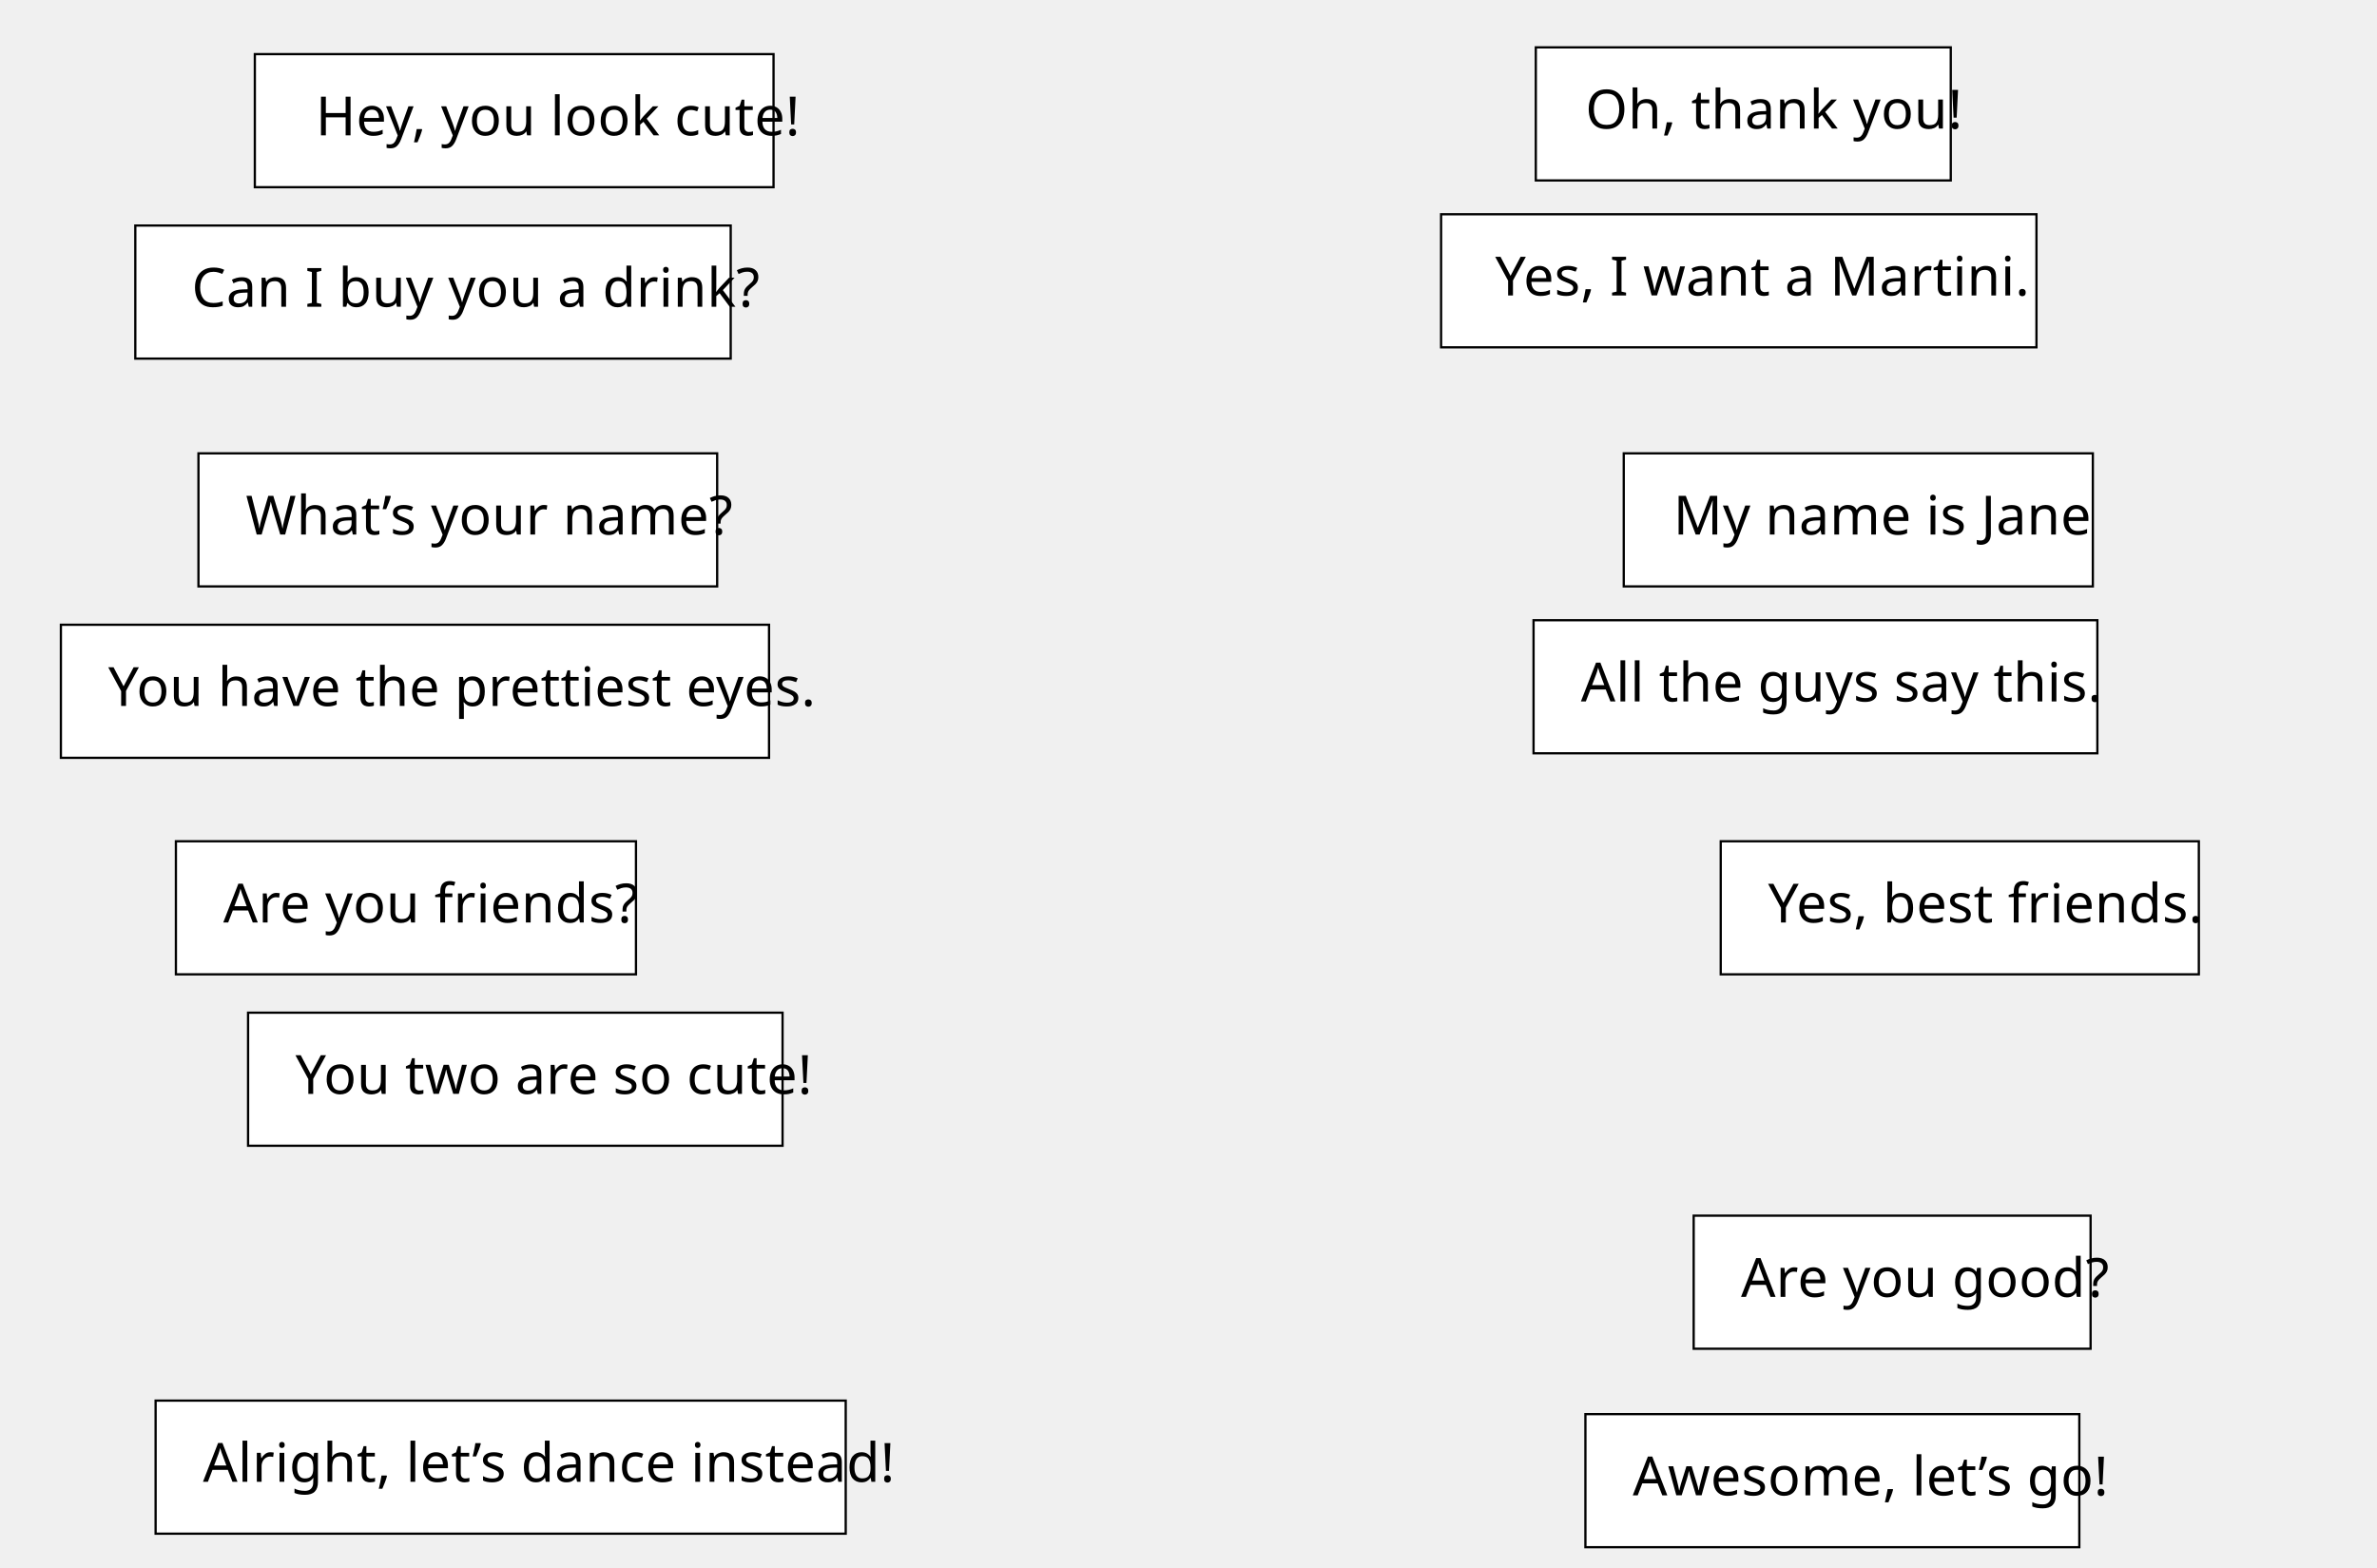
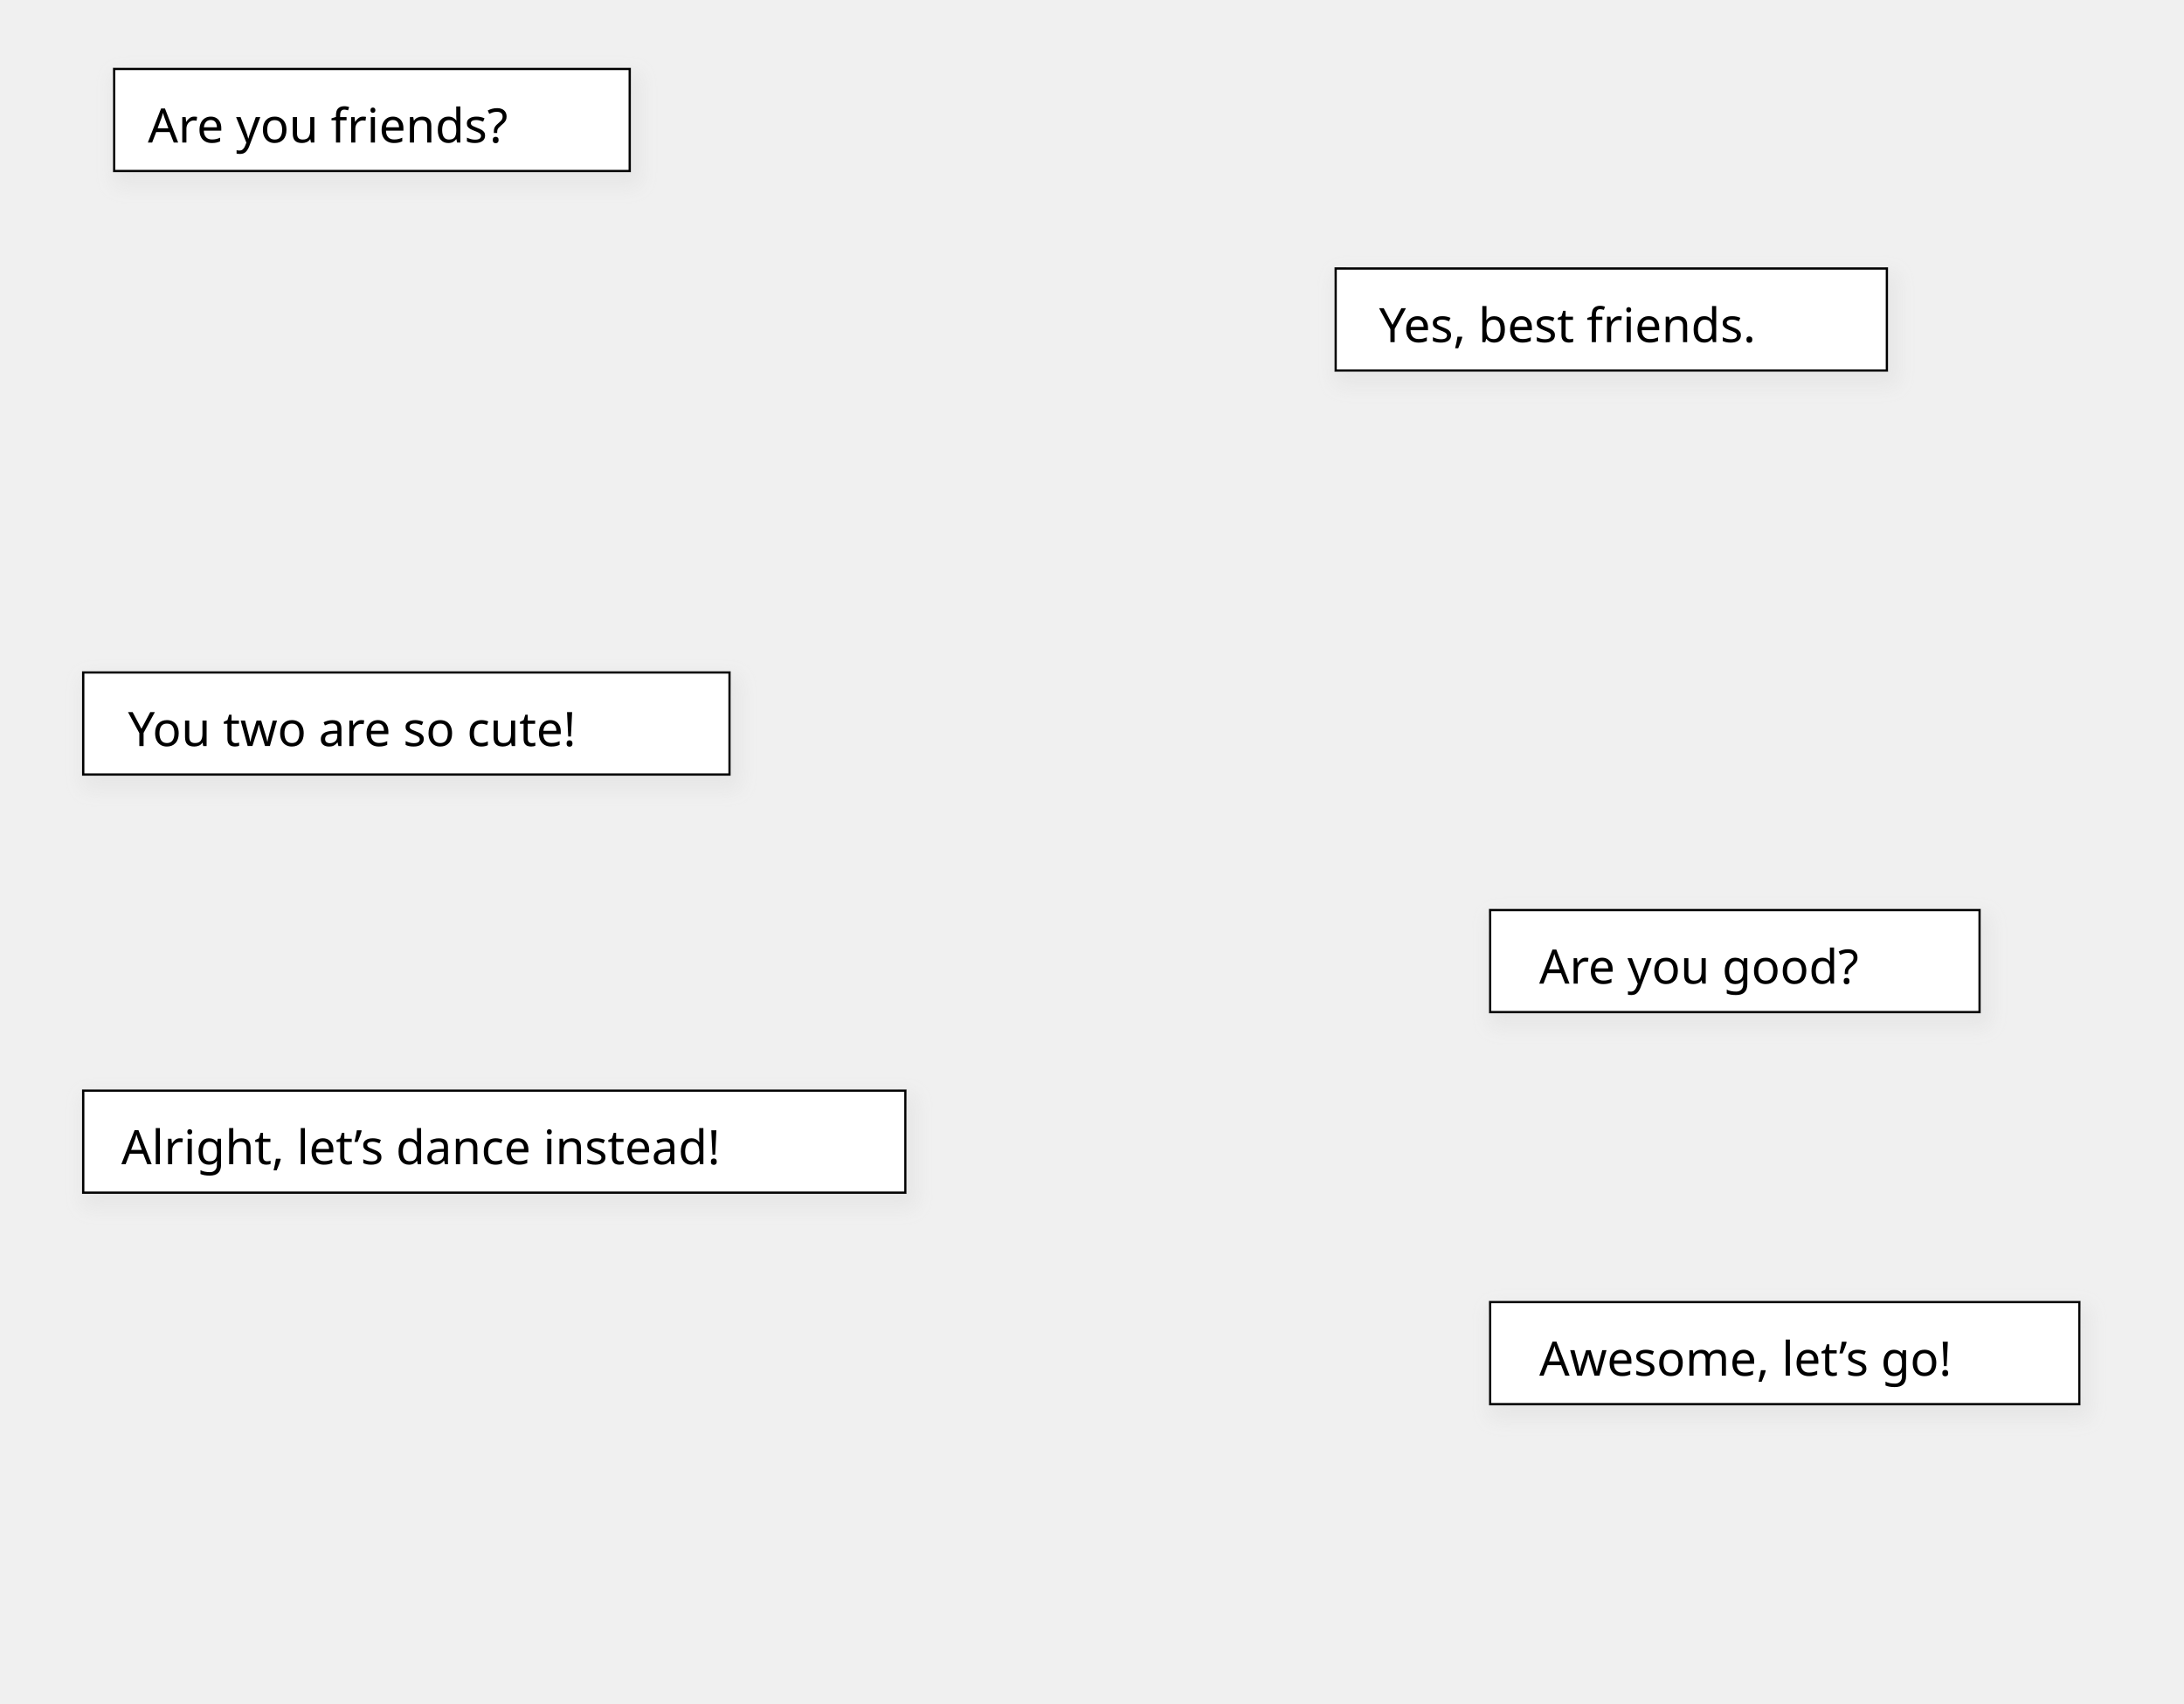
- <svg xmlns="http://www.w3.org/2000/svg" xmlns:ns1="http://languagebook.hyperworks.co.th/" width="1054px" height="695px" viewBox="0 0 1054 695" version="1.1">
-   <description>Created with Sketch (http://www.bohemiancoding.com/sketch)</description>
-   <defs />
-   <g ns1:animation="bounce" id="Page-1" stroke="none" stroke-width="1" fill="none" fill-rule="evenodd">
-     <rect id="alignment-frame" stroke-opacity="0.01" stroke="#D3D3D3" x="0" y="0" width="1054" height="695" />
-     <rect ns1:scope="0.045-6.475" id="panel1" fill-opacity="0.01" fill="#FFFFFF" x="254" y="2" width="542" height="172" />
-     <rect ns1:scope="7.194-14.091" id="panel2" fill-opacity="0.01" fill="#FFFFFF" x="256" y="174" width="542" height="172" />
-     <rect ns1:scope="14.840-19.891" id="panel3" fill-opacity="0.01" fill="#FFFFFF" x="254" y="346" width="542" height="172" />
-     <rect ns1:scope="20.891-25.411" id="panel4" fill-opacity="0.01" fill="#FFFFFF" x="252" y="518" width="542" height="172" />
-     <g id="Group" transform="translate(27, 21)">
-       <g ns1:scope="0.045-1.611" id="Rectangle-1-+-Hey,-you-look-cute!" transform="translate(86, 3)">
-         <rect id="Rectangle-1" stroke="#000000" fill="#FFFFFF" x="0" y="0" width="230" height="59" />
-         <text x="27" y="36" id="Hey,-you-look-cute!" font-family="MarkerFelt-Thin" font-size="24" font-weight="normal" line-spacing="29" letter-spacing="0.155" fill="#000000">
-           <tspan>Hey, you look cute!</tspan>
+ <svg xmlns="http://www.w3.org/2000/svg" width="919px" height="717px" viewBox="0 0 919 717" version="1.1">
+   <defs>
+     <filter x="-50%" y="-50%" width="200%" height="200%" filterUnits="objectBoundingBox" id="filter-1">
+       <feMorphology radius="2" in="SourceAlpha" operator="dilate" result="shadowSpreadOuter1" />
+       <feOffset dx="2" dy="4" in="shadowSpreadOuter1" result="shadowOffsetOuter1" />
+       <feGaussianBlur stdDeviation="4" in="shadowOffsetOuter1" result="shadowBlurOuter1" />
+       <feColorMatrix values="0 0 0 0 0.762   0 0 0 0 0.762   0 0 0 0 0.762  0 0 0 0.7 0" in="shadowBlurOuter1" type="matrix" result="shadowMatrixOuter1" />
+       <feMerge>
+         <feMergeNode in="shadowMatrixOuter1" />
+         <feMergeNode in="SourceGraphic" />
+       </feMerge>
+     </filter>
+     <filter x="-50%" y="-50%" width="200%" height="200%" filterUnits="objectBoundingBox" id="filter-2">
+       <feMorphology radius="2" in="SourceAlpha" operator="dilate" result="shadowSpreadOuter1" />
+       <feOffset dx="2" dy="4" in="shadowSpreadOuter1" result="shadowOffsetOuter1" />
+       <feGaussianBlur stdDeviation="4" in="shadowOffsetOuter1" result="shadowBlurOuter1" />
+       <feColorMatrix values="0 0 0 0 0.762   0 0 0 0 0.762   0 0 0 0 0.762  0 0 0 0.7 0" in="shadowBlurOuter1" type="matrix" result="shadowMatrixOuter1" />
+       <feMerge>
+         <feMergeNode in="shadowMatrixOuter1" />
+         <feMergeNode in="SourceGraphic" />
+       </feMerge>
+     </filter>
+     <filter x="-50%" y="-50%" width="200%" height="200%" filterUnits="objectBoundingBox" id="filter-3">
+       <feMorphology radius="2" in="SourceAlpha" operator="dilate" result="shadowSpreadOuter1" />
+       <feOffset dx="2" dy="4" in="shadowSpreadOuter1" result="shadowOffsetOuter1" />
+       <feGaussianBlur stdDeviation="4" in="shadowOffsetOuter1" result="shadowBlurOuter1" />
+       <feColorMatrix values="0 0 0 0 0.762   0 0 0 0 0.762   0 0 0 0 0.762  0 0 0 0.7 0" in="shadowBlurOuter1" type="matrix" result="shadowMatrixOuter1" />
+       <feMerge>
+         <feMergeNode in="shadowMatrixOuter1" />
+         <feMergeNode in="SourceGraphic" />
+       </feMerge>
+     </filter>
+     <filter x="-50%" y="-50%" width="200%" height="200%" filterUnits="objectBoundingBox" id="filter-4">
+       <feMorphology radius="2" in="SourceAlpha" operator="dilate" result="shadowSpreadOuter1" />
+       <feOffset dx="2" dy="4" in="shadowSpreadOuter1" result="shadowOffsetOuter1" />
+       <feGaussianBlur stdDeviation="4" in="shadowOffsetOuter1" result="shadowBlurOuter1" />
+       <feColorMatrix values="0 0 0 0 0.762   0 0 0 0 0.762   0 0 0 0 0.762  0 0 0 0.7 0" in="shadowBlurOuter1" type="matrix" result="shadowMatrixOuter1" />
+       <feMerge>
+         <feMergeNode in="shadowMatrixOuter1" />
+         <feMergeNode in="SourceGraphic" />
+       </feMerge>
+     </filter>
+     <filter x="-50%" y="-50%" width="200%" height="200%" filterUnits="objectBoundingBox" id="filter-5">
+       <feMorphology radius="2" in="SourceAlpha" operator="dilate" result="shadowSpreadOuter1" />
+       <feOffset dx="2" dy="4" in="shadowSpreadOuter1" result="shadowOffsetOuter1" />
+       <feGaussianBlur stdDeviation="4" in="shadowOffsetOuter1" result="shadowBlurOuter1" />
+       <feColorMatrix values="0 0 0 0 0.762   0 0 0 0 0.762   0 0 0 0 0.762  0 0 0 0.7 0" in="shadowBlurOuter1" type="matrix" result="shadowMatrixOuter1" />
+       <feMerge>
+         <feMergeNode in="shadowMatrixOuter1" />
+         <feMergeNode in="SourceGraphic" />
+       </feMerge>
+     </filter>
+     <filter x="-50%" y="-50%" width="200%" height="200%" filterUnits="objectBoundingBox" id="filter-6">
+       <feMorphology radius="2" in="SourceAlpha" operator="dilate" result="shadowSpreadOuter1" />
+       <feOffset dx="2" dy="4" in="shadowSpreadOuter1" result="shadowOffsetOuter1" />
+       <feGaussianBlur stdDeviation="4" in="shadowOffsetOuter1" result="shadowBlurOuter1" />
+       <feColorMatrix values="0 0 0 0 0.762   0 0 0 0 0.762   0 0 0 0 0.762  0 0 0 0.7 0" in="shadowBlurOuter1" type="matrix" result="shadowMatrixOuter1" />
+       <feMerge>
+         <feMergeNode in="shadowMatrixOuter1" />
+         <feMergeNode in="SourceGraphic" />
+       </feMerge>
+     </filter>
+   </defs>
+   <g id="DISCO" stroke="none" stroke-width="1" fill="none" fill-rule="evenodd">
+     <g id="conversation" transform="translate(35, 29)">
+       <g id="are-you-friends" transform="translate(13, 0)">
+         <rect id="Rectangle-167" stroke="#000000" fill="#FFFFFF" filter="url(#filter-1)" x="0" y="0" width="217" height="43" />
+         <text id="Are-you-friends?" font-family="Chalkduster" font-size="20" font-weight="normal" fill="#000000">
+           <tspan x="14.207" y="31">Are you friends?</tspan>
        </text>
      </g>
-       <g ns1:scope="3.422-4.680" id="Rectangle-1-copy-+-Can-I-buy-you-a-drin" transform="translate(33, 79)">
-         <rect id="Rectangle-1-copy" stroke="#000000" fill="#FFFFFF" x="0" y="0" width="264" height="59" />
-         <text x="25" y="36" id="Can-I-buy-you-a-drin" font-family="MarkerFelt-Thin" font-size="24" font-weight="normal" line-spacing="29" letter-spacing="0.155" fill="#000000">
-           <tspan>Can I buy you a drink?</tspan>
+       <g id="yes,-best-friends" transform="translate(527, 84)">
+         <rect id="Rectangle-167" stroke="#000000" fill="#FFFFFF" filter="url(#filter-2)" x="0" y="0" width="232" height="43" />
+         <text id="Yes,-best-friends." font-family="Chalkduster" font-size="20" font-weight="normal" fill="#000000">
+           <tspan x="18.296" y="31">Yes, best friends.</tspan>
        </text>
      </g>
-       <g ns1:scope="4.994-6.754" id="Rectangle-1-copy-2-+-Yes,-I-want-a-Martin" transform="translate(612, 74)">
-         <rect id="Rectangle-1-copy-2" stroke="#000000" fill="#FFFFFF" x="0" y="0" width="264" height="59" />
-         <text x="24" y="36" id="Yes,-I-want-a-Martin" font-family="MarkerFelt-Thin" font-size="24" font-weight="normal" line-spacing="29" letter-spacing="0.155" fill="#000000">
-           <tspan>Yes, I want a Martini.</tspan>
+       <g id="you-two-are-so-cute" transform="translate(0, 254)">
+         <rect id="Rectangle-167" stroke="#000000" fill="#FFFFFF" filter="url(#filter-3)" x="0" y="0" width="272" height="43" />
+         <text id="You-two-are-so-cute!" font-family="Chalkduster" font-size="20" font-weight="normal" fill="#000000">
+           <tspan x="18.859" y="31">You two are so cute!</tspan>
        </text>
      </g>
-       <g ns1:scope="7.194-8.222" id="Rectangle-1-copy-3-+-What’s-your-name?" transform="translate(61, 180)">
-         <rect id="Rectangle-1-copy-3" stroke="#000000" fill="#FFFFFF" x="0" y="0" width="230" height="59" />
-         <text x="21" y="36" id="What’s-your-name?" font-family="MarkerFelt-Thin" font-size="24" font-weight="normal" line-spacing="29" letter-spacing="0.155" fill="#000000">
-           <tspan>What’s your name?</tspan>
+       <g id="are-you-good?" transform="translate(592, 354)">
+         <rect id="Rectangle-167" stroke="#000000" fill="#FFFFFF" filter="url(#filter-4)" x="0" y="0" width="206" height="43" />
+         <text id="Are-you-good?" font-family="Chalkduster" font-size="20" font-weight="normal" fill="#000000">
+           <tspan x="20.677" y="31">Are you good?</tspan>
        </text>
      </g>
-       <g ns1:scope="10.314-12.108" id="Rectangle-1-copy-3-+-What’s-your-name?2" transform="translate(0, 256)">
-         <rect id="Rectangle-1-copy-3" stroke="#000000" fill="#FFFFFF" x="0" y="0" width="314" height="59" />
-         <text x="21" y="36" id="You-have-the-prettie" font-family="MarkerFelt-Thin" font-size="24" font-weight="normal" line-spacing="29" letter-spacing="0.155" fill="#000000">
-           <tspan>You have the prettiest eyes.</tspan>
+       <g id="alright-lets-dance-instead" transform="translate(0, 430)">
+         <rect id="Rectangle-167" stroke="#000000" fill="#FFFFFF" filter="url(#filter-5)" x="0" y="0" width="346" height="43" />
+         <text id="Alright,-let’s-dance" font-family="Chalkduster" font-size="20" font-weight="normal" fill="#000000">
+           <tspan x="16.058" y="31">Alright, let’s dance instead!</tspan>
        </text>
      </g>
-       <g ns1:scope="12.331-14.091" id="Rectangle-1-copy-3-+-What’s-your-name?3" transform="translate(653, 254)">
-         <rect id="Rectangle-1-copy-3" stroke="#000000" fill="#FFFFFF" x="0" y="0" width="250" height="59" />
-         <text x="21" y="36" id="All-the-guys-say-thi" font-family="MarkerFelt-Thin" font-size="24" font-weight="normal" line-spacing="29" letter-spacing="0.155" fill="#000000">
-           <tspan>All the guys say this.</tspan>
-         </text>
-       </g>
-       <g ns1:scope="14.840-15.908" id="Rectangle-1-copy-3-+-What’s-your-name?4" transform="translate(51, 352)">
-         <rect id="Rectangle-1-copy-3" stroke="#000000" fill="#FFFFFF" x="0" y="0" width="204" height="59" />
-         <text x="21" y="36" id="Are-you-friends?" font-family="MarkerFelt-Thin" font-size="24" font-weight="normal" line-spacing="29" letter-spacing="0.155" fill="#000000">
-           <tspan>Are you friends?</tspan>
-         </text>
-       </g>
-       <g ns1:scope="16.108-17.994" id="Rectangle-1-copy-3-+-What’s-your-name?5" transform="translate(736, 352)">
-         <rect id="Rectangle-1-copy-3" stroke="#000000" fill="#FFFFFF" x="0" y="0" width="212" height="59" />
-         <text x="21" y="36" id="Yes,-best-friends." font-family="MarkerFelt-Thin" font-size="24" font-weight="normal" line-spacing="29" letter-spacing="0.155" fill="#000000">
-           <tspan>Yes, best friends.</tspan>
-         </text>
-       </g>
-       <g ns1:scope="18.120-19.891" id="Rectangle-1-copy-3-+-What’s-your-name?6" transform="translate(83, 428)">
-         <rect id="Rectangle-1-copy-3" stroke="#000000" fill="#FFFFFF" x="0" y="0" width="237" height="59" />
-         <text x="21" y="36" id="You-two-are-so-cute!" font-family="MarkerFelt-Thin" font-size="24" font-weight="normal" line-spacing="29" letter-spacing="0.155" fill="#000000">
-           <tspan>You two are so cute!</tspan>
-         </text>
-       </g>
-       <g ns1:scope="20.891-21.874" id="Rectangle-1-copy-3-+-What’s-your-name?7" transform="translate(724, 518)">
-         <rect id="Rectangle-1-copy-3" stroke="#000000" fill="#FFFFFF" x="0" y="0" width="176" height="59" />
-         <text x="21" y="36" id="Are-you-good?" font-family="MarkerFelt-Thin" font-size="24" font-weight="normal" line-spacing="29" letter-spacing="0.155" fill="#000000">
-           <tspan>Are you good?</tspan>
-         </text>
-       </g>
-       <g ns1:scope="21.988-23.805" id="Rectangle-1-copy-3-+-What’s-your-name?8" transform="translate(42, 600)">
-         <rect id="Rectangle-1-copy-3" stroke="#000000" fill="#FFFFFF" x="0" y="0" width="306" height="59" />
-         <text x="21" y="36" id="Alright,-let’s-dance" font-family="MarkerFelt-Thin" font-size="24" font-weight="normal" line-spacing="29" letter-spacing="0.155" fill="#000000">
-           <tspan>Alright, let’s dance instead!</tspan>
-         </text>
-       </g>
-       <g ns1:scope="23.960-25.411" id="Rectangle-1-copy-3-+-What’s-your-name?9" transform="translate(676, 606)">
-         <rect id="Rectangle-1-copy-3" stroke="#000000" fill="#FFFFFF" x="0" y="0" width="219" height="59" />
-         <text x="21" y="36" id="Awesome,-let’s-go!" font-family="MarkerFelt-Thin" font-size="24" font-weight="normal" line-spacing="29" letter-spacing="0.155" fill="#000000">
-           <tspan>Awesome, let’s go!</tspan>
-         </text>
-       </g>
-       <g ns1:scope="8.394-9.862" id="Rectangle-1-copy-3-+-What’s-your-name?10" transform="translate(693, 180)">
-         <rect id="Rectangle-1-copy-3" stroke="#000000" fill="#FFFFFF" x="0" y="0" width="208" height="59" />
-         <text x="22" y="36" id="My-name-is-Jane" font-family="MarkerFelt-Thin" font-size="24" font-weight="normal" line-spacing="29" letter-spacing="0.155" fill="#000000">
-           <tspan>My name is Jane</tspan>
-         </text>
-       </g>
-       <g ns1:scope="1.748-2.908" id="Rectangle-1-copy-+-Oh,-thank-you!11" transform="translate(654, 0)">
-         <rect id="Rectangle-1-copy" stroke="#000000" fill="#FFFFFF" x="0" y="0" width="184" height="59" />
-         <text x="22" y="36" id="Oh,-thank-you!" font-family="MarkerFelt-Thin" font-size="24" font-weight="normal" line-spacing="29" letter-spacing="0.155" fill="#000000">
-           <tspan>Oh, thank you!</tspan>
+       <g id="alright-lets-dance-instead" transform="translate(592, 519)">
+         <rect id="Rectangle-167" stroke="#000000" fill="#FFFFFF" filter="url(#filter-6)" x="0" y="0" width="248" height="43" />
+         <text id="Awesome,-let’s-go!" font-family="Chalkduster" font-size="20" font-weight="normal" fill="#000000">
+           <tspan x="20.715" y="31">Awesome, let’s go!</tspan>
        </text>
      </g>
    </g>
  </g>
</svg>
